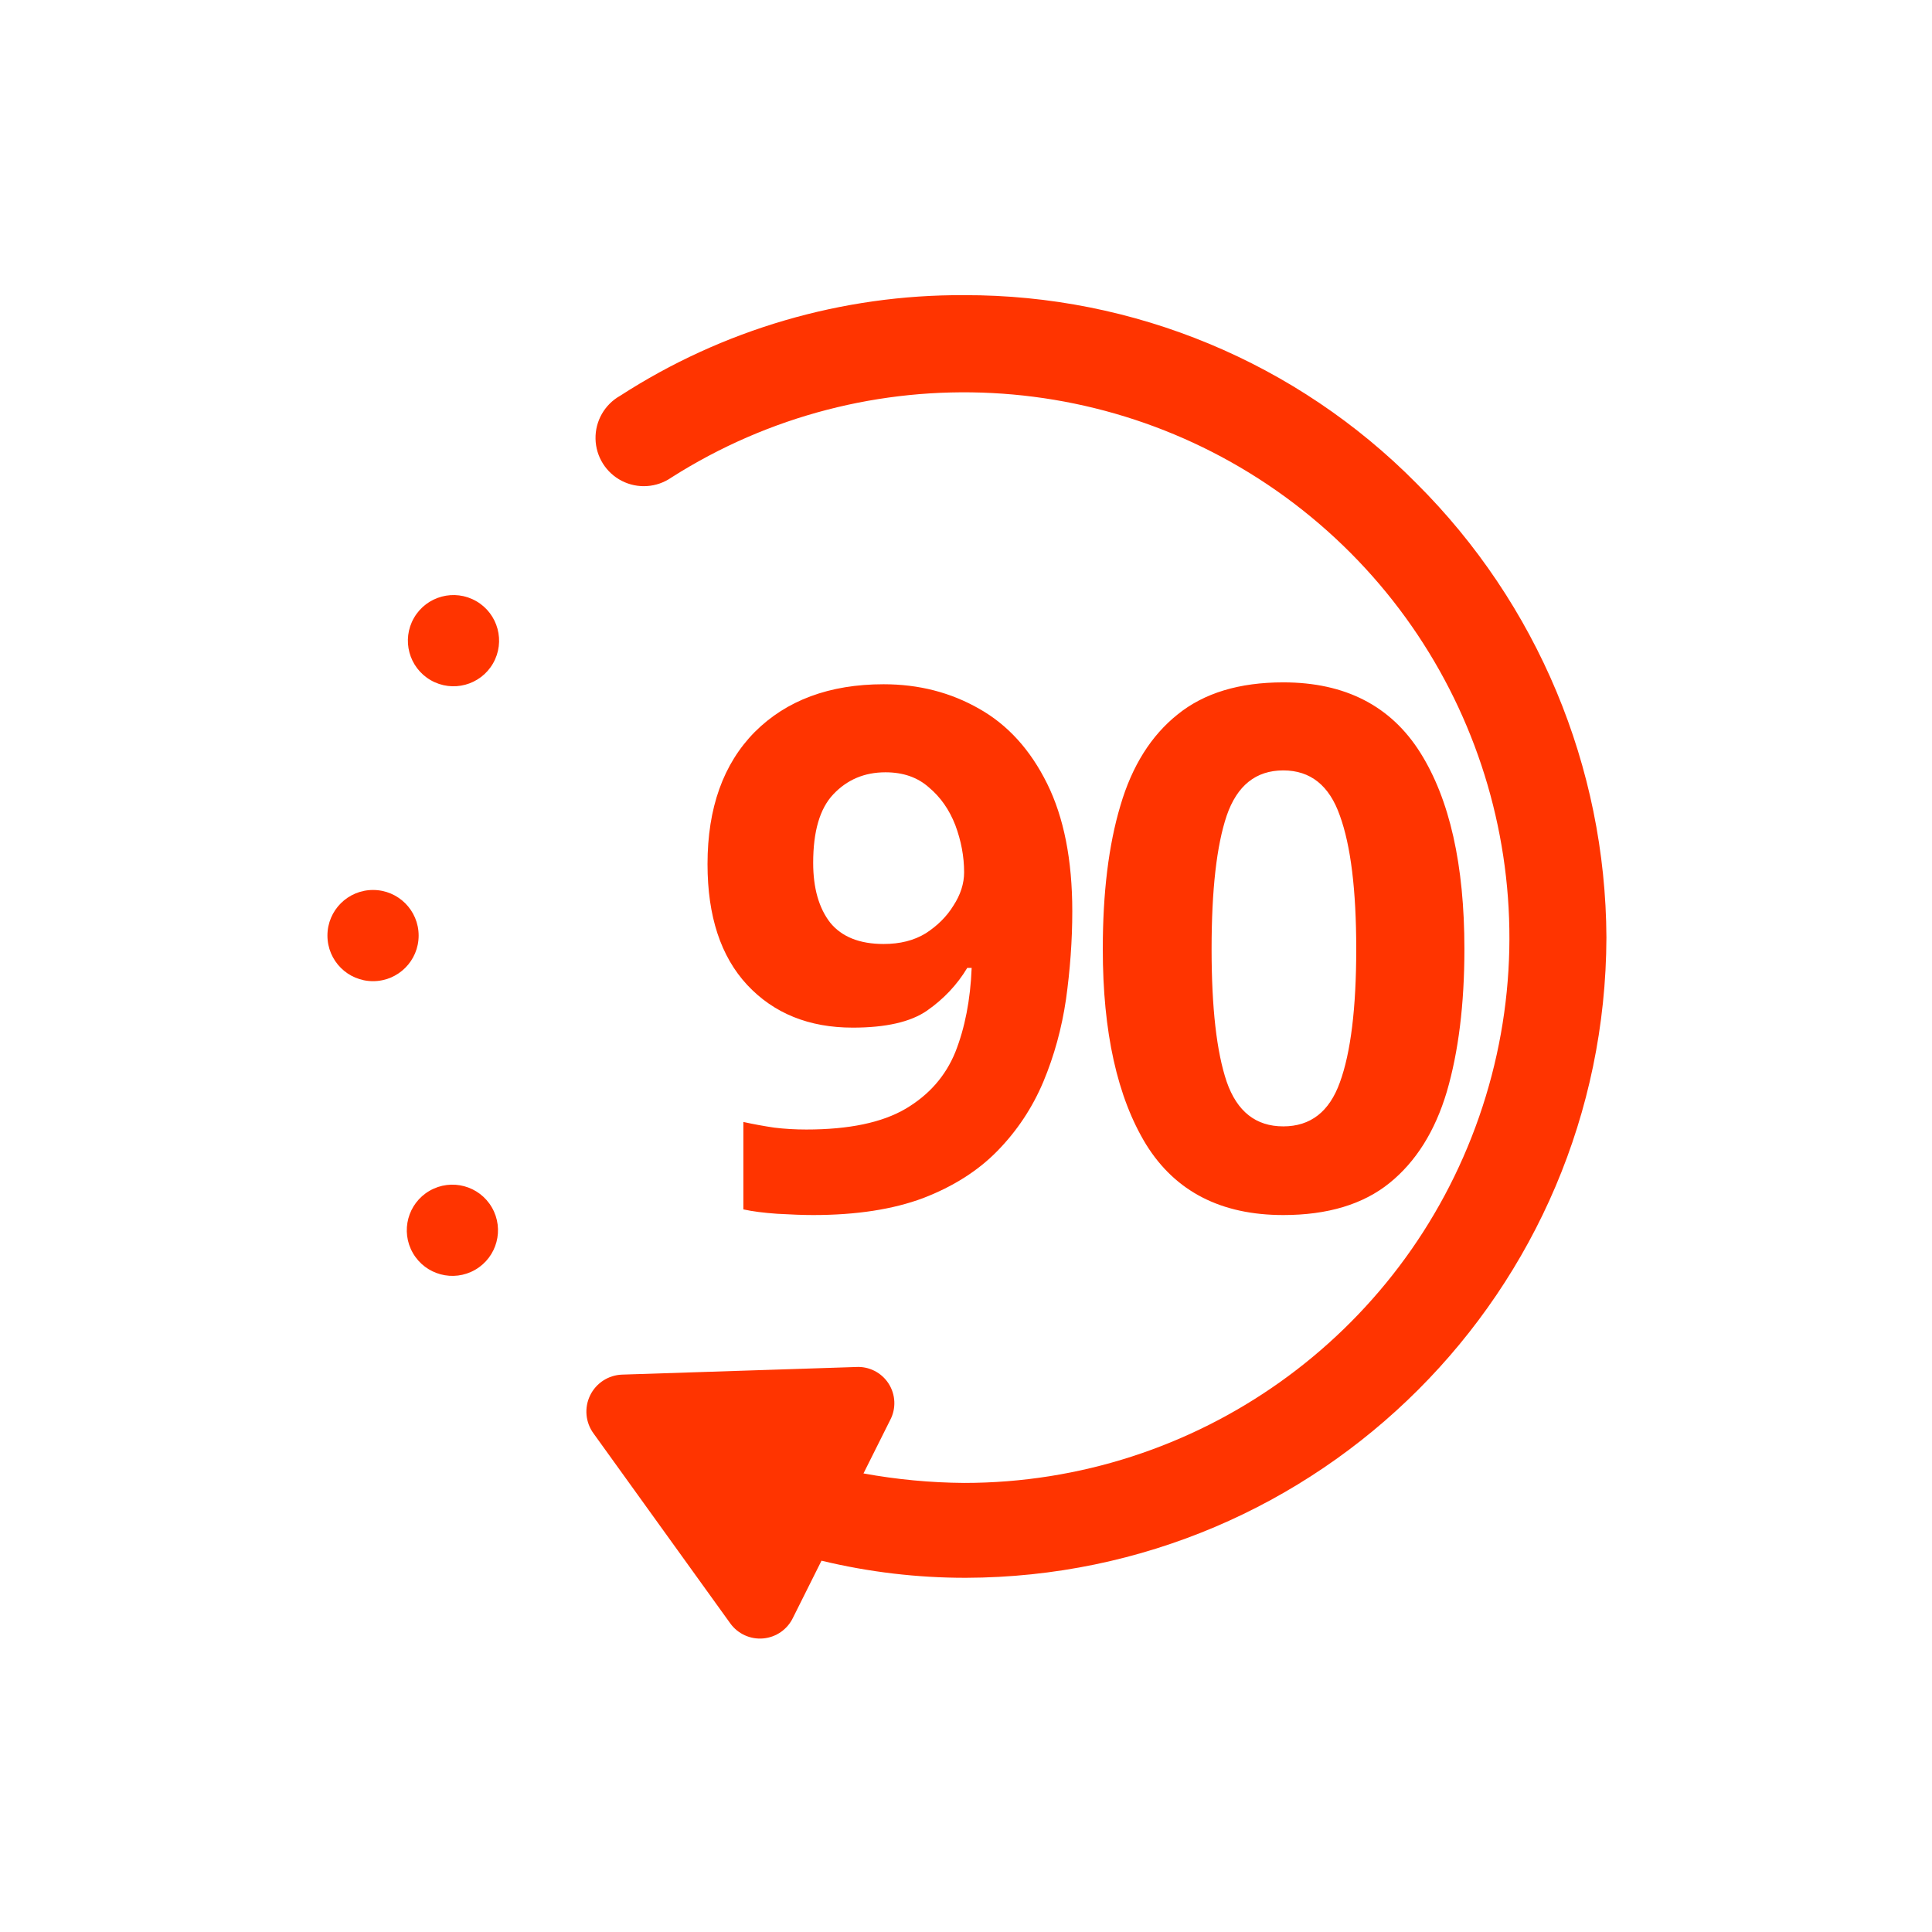
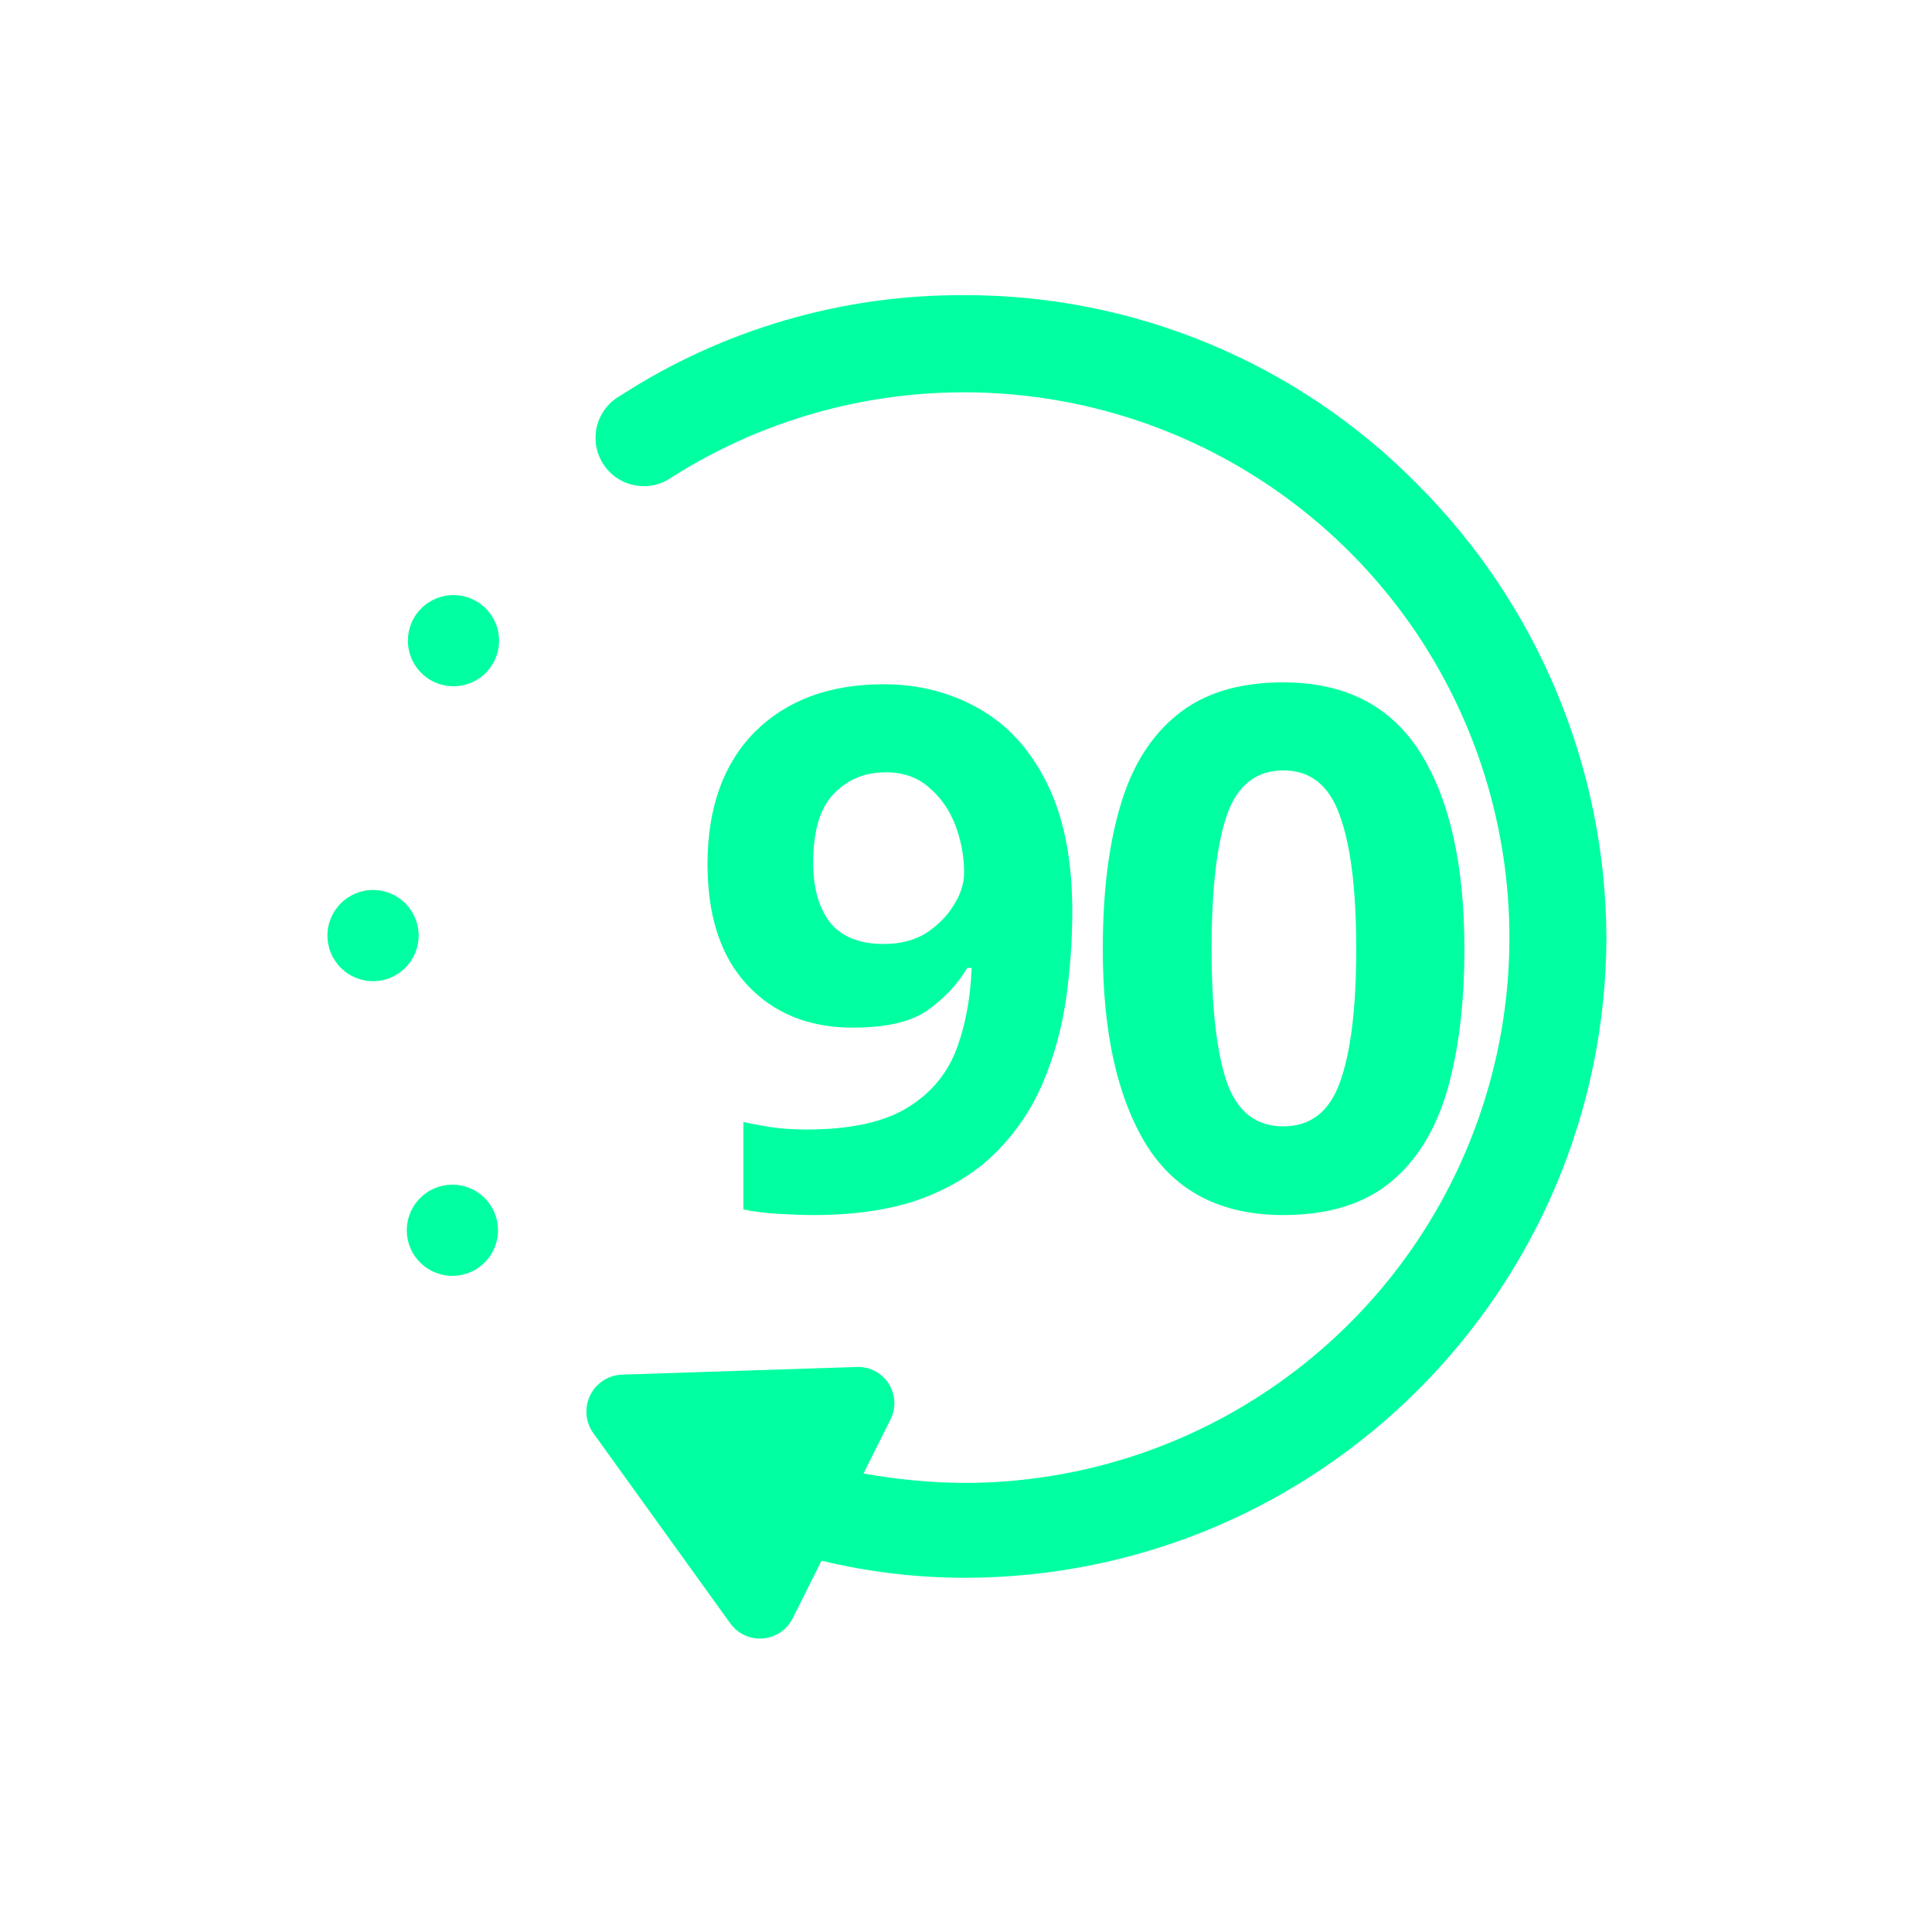
<svg xmlns="http://www.w3.org/2000/svg" width="48" height="48" viewBox="0 0 48 48">
  <g transform="translate(-156 -574)">
    <g transform="translate(156.392 574.392)">
      <rect width="48" height="48" transform="translate(-0.392 -0.392)" fill="none" />
      <g transform="translate(7.743 6.941)">
-         <path d="M50.646,19.374A15.75,15.75,0,0,0,39.409,14.7a15.587,15.587,0,0,0-8.546,2.5,1.2,1.2,0,1,0,1.275,2.03A13.548,13.548,0,1,1,39.409,44.21a14.5,14.5,0,0,1-2.5-.236l.661-1.322a.9.9,0,0,0-.85-1.322l-5.808.189a.919.919,0,0,0-.708,1.464L33.6,47.7a.909.909,0,0,0,1.558-.142l.708-1.416a15.225,15.225,0,0,0,3.588.425A15.959,15.959,0,0,0,55.367,30.659,16.02,16.02,0,0,0,50.646,19.374Z" transform="translate(-23.591 -14.7)" fill="#ff3400" />
-         <circle cx="1.133" cy="1.133" r="1.133" transform="matrix(0.5, -0.866, 0.866, 0.5, 1.584, 8.999)" fill="#ff3400" />
-         <circle cx="1.133" cy="1.133" r="1.133" transform="translate(0 14.778)" fill="#ff3400" />
-         <circle cx="1.133" cy="1.133" r="1.133" transform="matrix(0.866, -0.5, 0.5, 0.866, 1.557, 22.818)" fill="#ff3400" />
+         <path d="M50.646,19.374A15.75,15.75,0,0,0,39.409,14.7a15.587,15.587,0,0,0-8.546,2.5,1.2,1.2,0,1,0,1.275,2.03A13.548,13.548,0,1,1,39.409,44.21a14.5,14.5,0,0,1-2.5-.236l.661-1.322a.9.9,0,0,0-.85-1.322l-5.808.189a.919.919,0,0,0-.708,1.464L33.6,47.7a.909.909,0,0,0,1.558-.142l.708-1.416a15.225,15.225,0,0,0,3.588.425A15.959,15.959,0,0,0,55.367,30.659,16.02,16.02,0,0,0,50.646,19.374Z" transform="translate(-23.591 -14.7)" fill="#00FFA0" />
+         <circle cx="1.133" cy="1.133" r="1.133" transform="matrix(0.5, -0.866, 0.866, 0.5, 1.584, 8.999)" fill="#00FFA0" />
+         <circle cx="1.133" cy="1.133" r="1.133" transform="translate(0 14.778)" fill="#00FFA0" />
+         <circle cx="1.133" cy="1.133" r="1.133" transform="matrix(0.866, -0.5, 0.5, 0.866, 1.557, 22.818)" fill="#00FFA0" />
      </g>
    </g>
-     <text transform="translate(173 604)" fill="#ff3400" font-size="18" font-family="BebasNeue-Bold, Bebas Neue" font-weight="700" letter-spacing="-0.03em">
+     <text transform="translate(173 604)" fill="#00FFA0" font-size="18" font-family="BebasNeue-Bold, Bebas Neue" font-weight="700" letter-spacing="-0.03em">
      <tspan x="0" y="0">90</tspan>
    </text>
  </g>
</svg>
